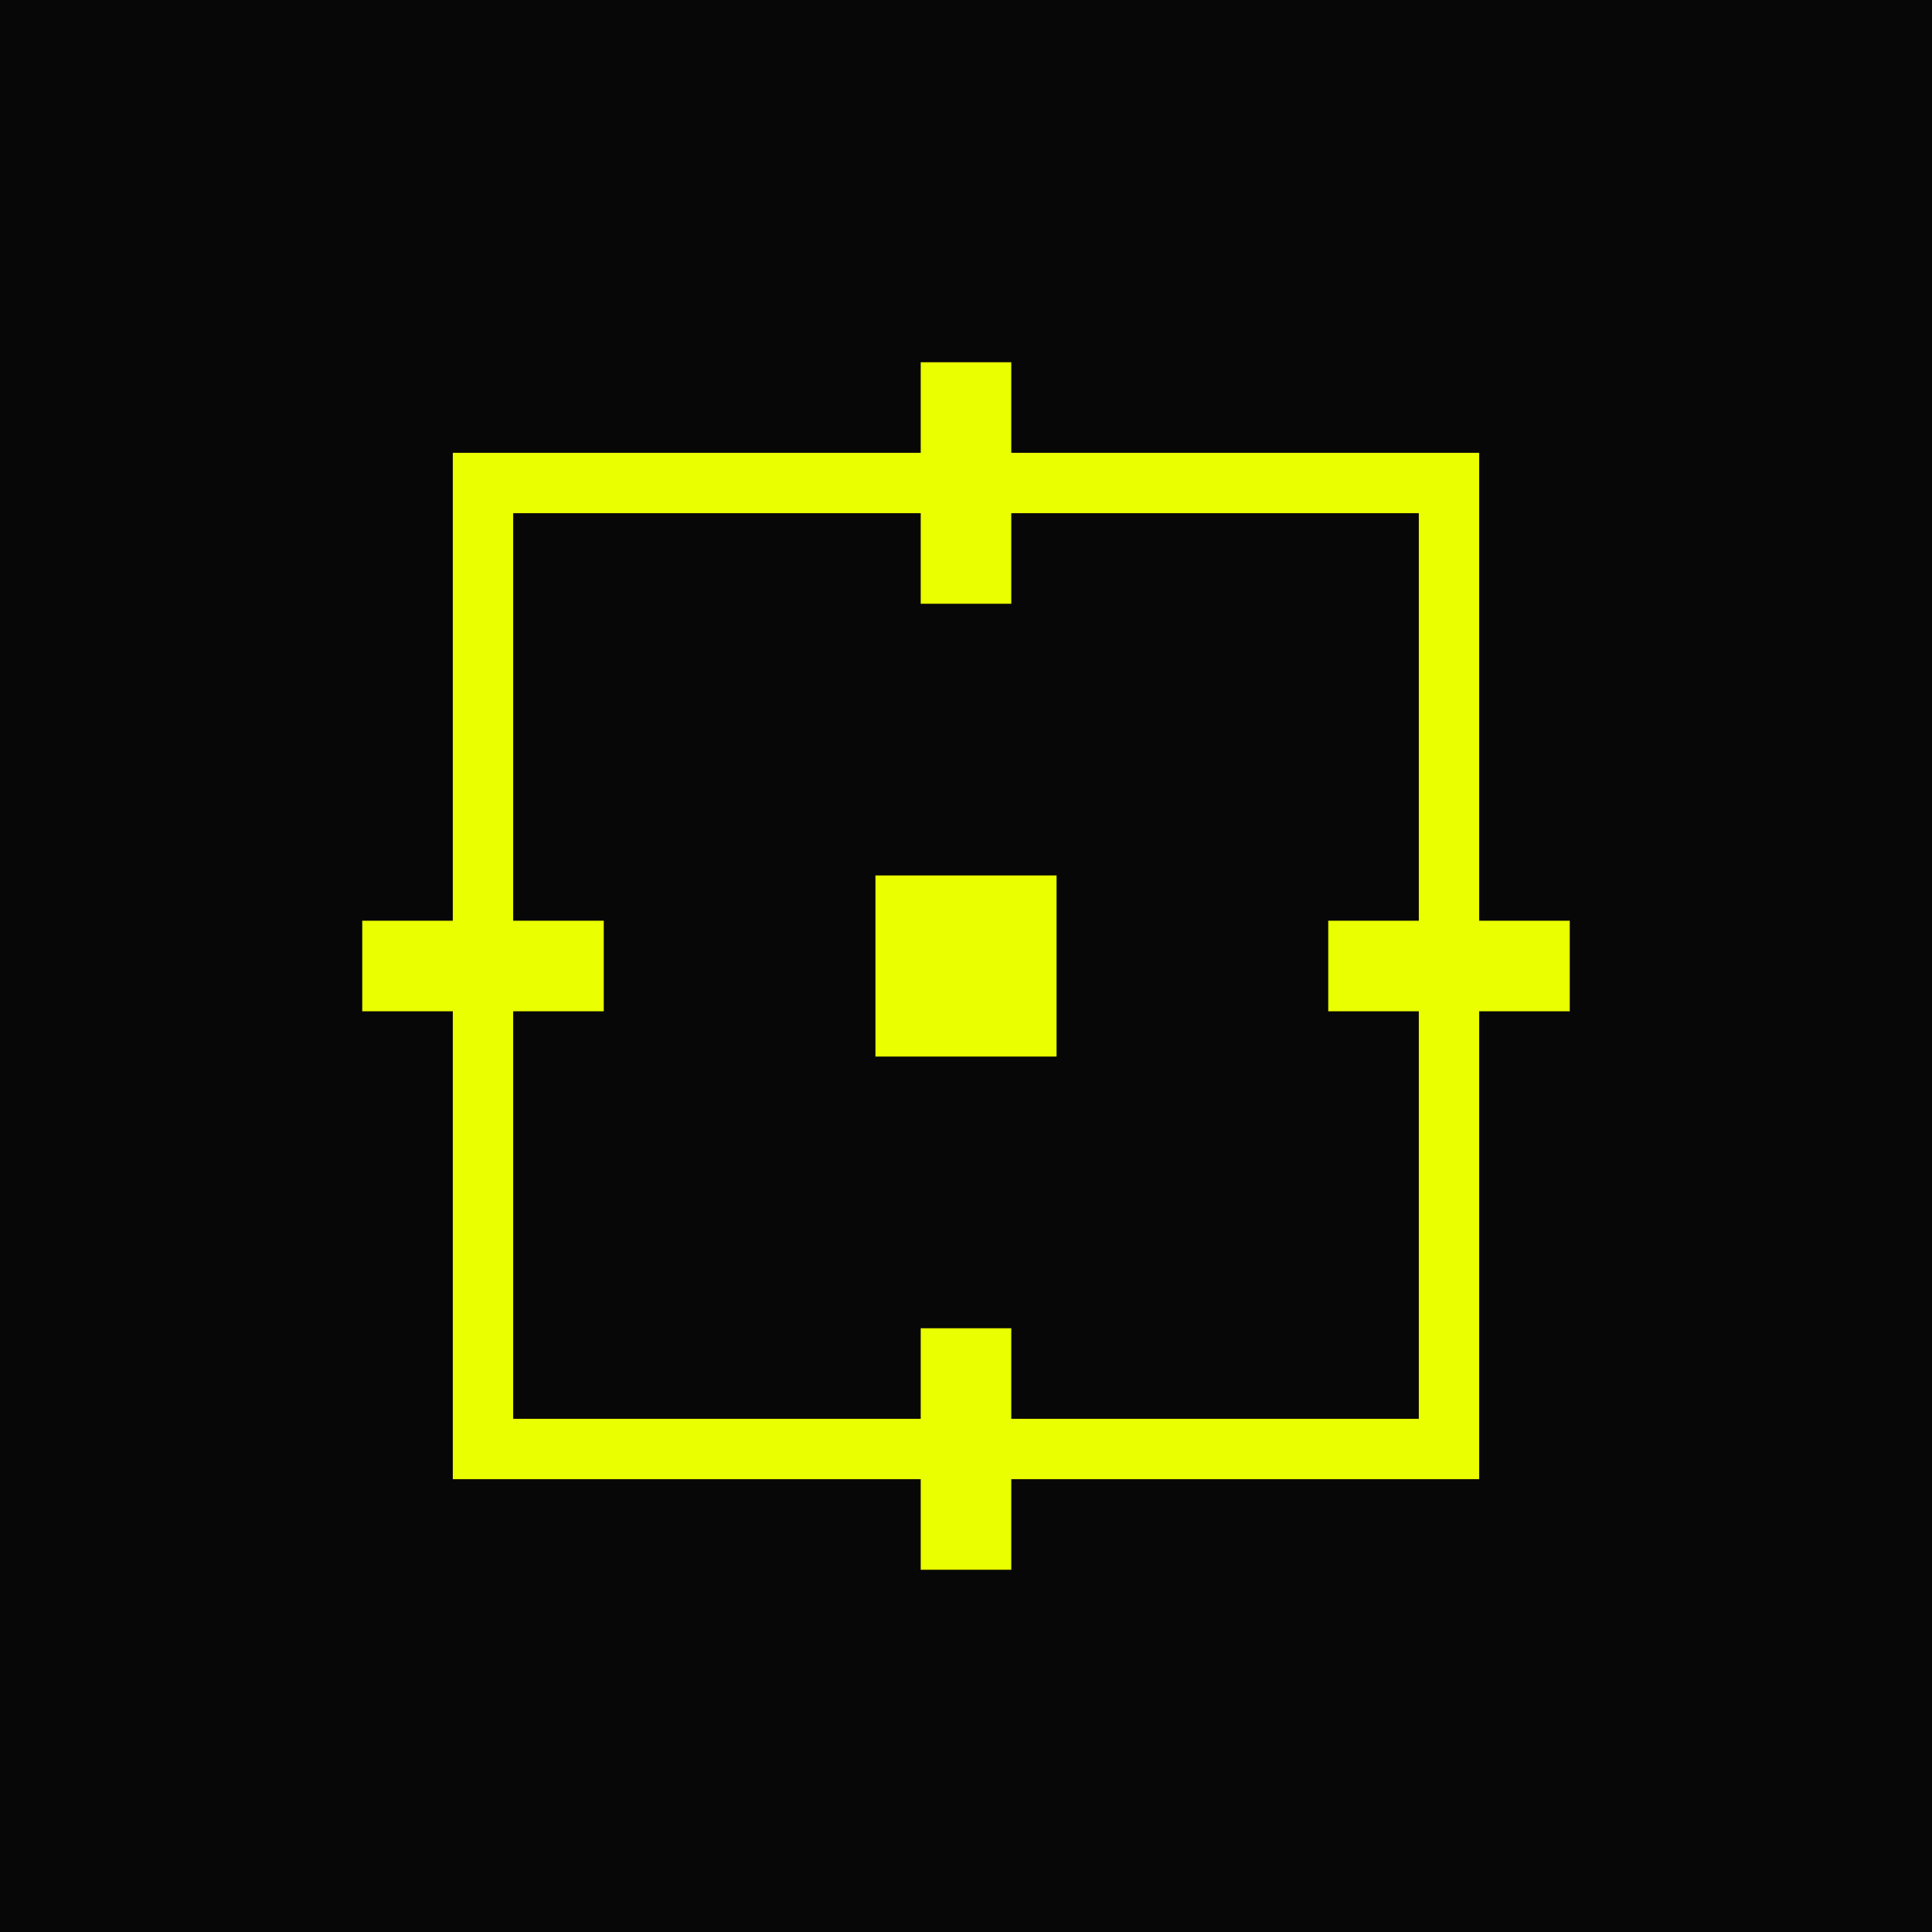
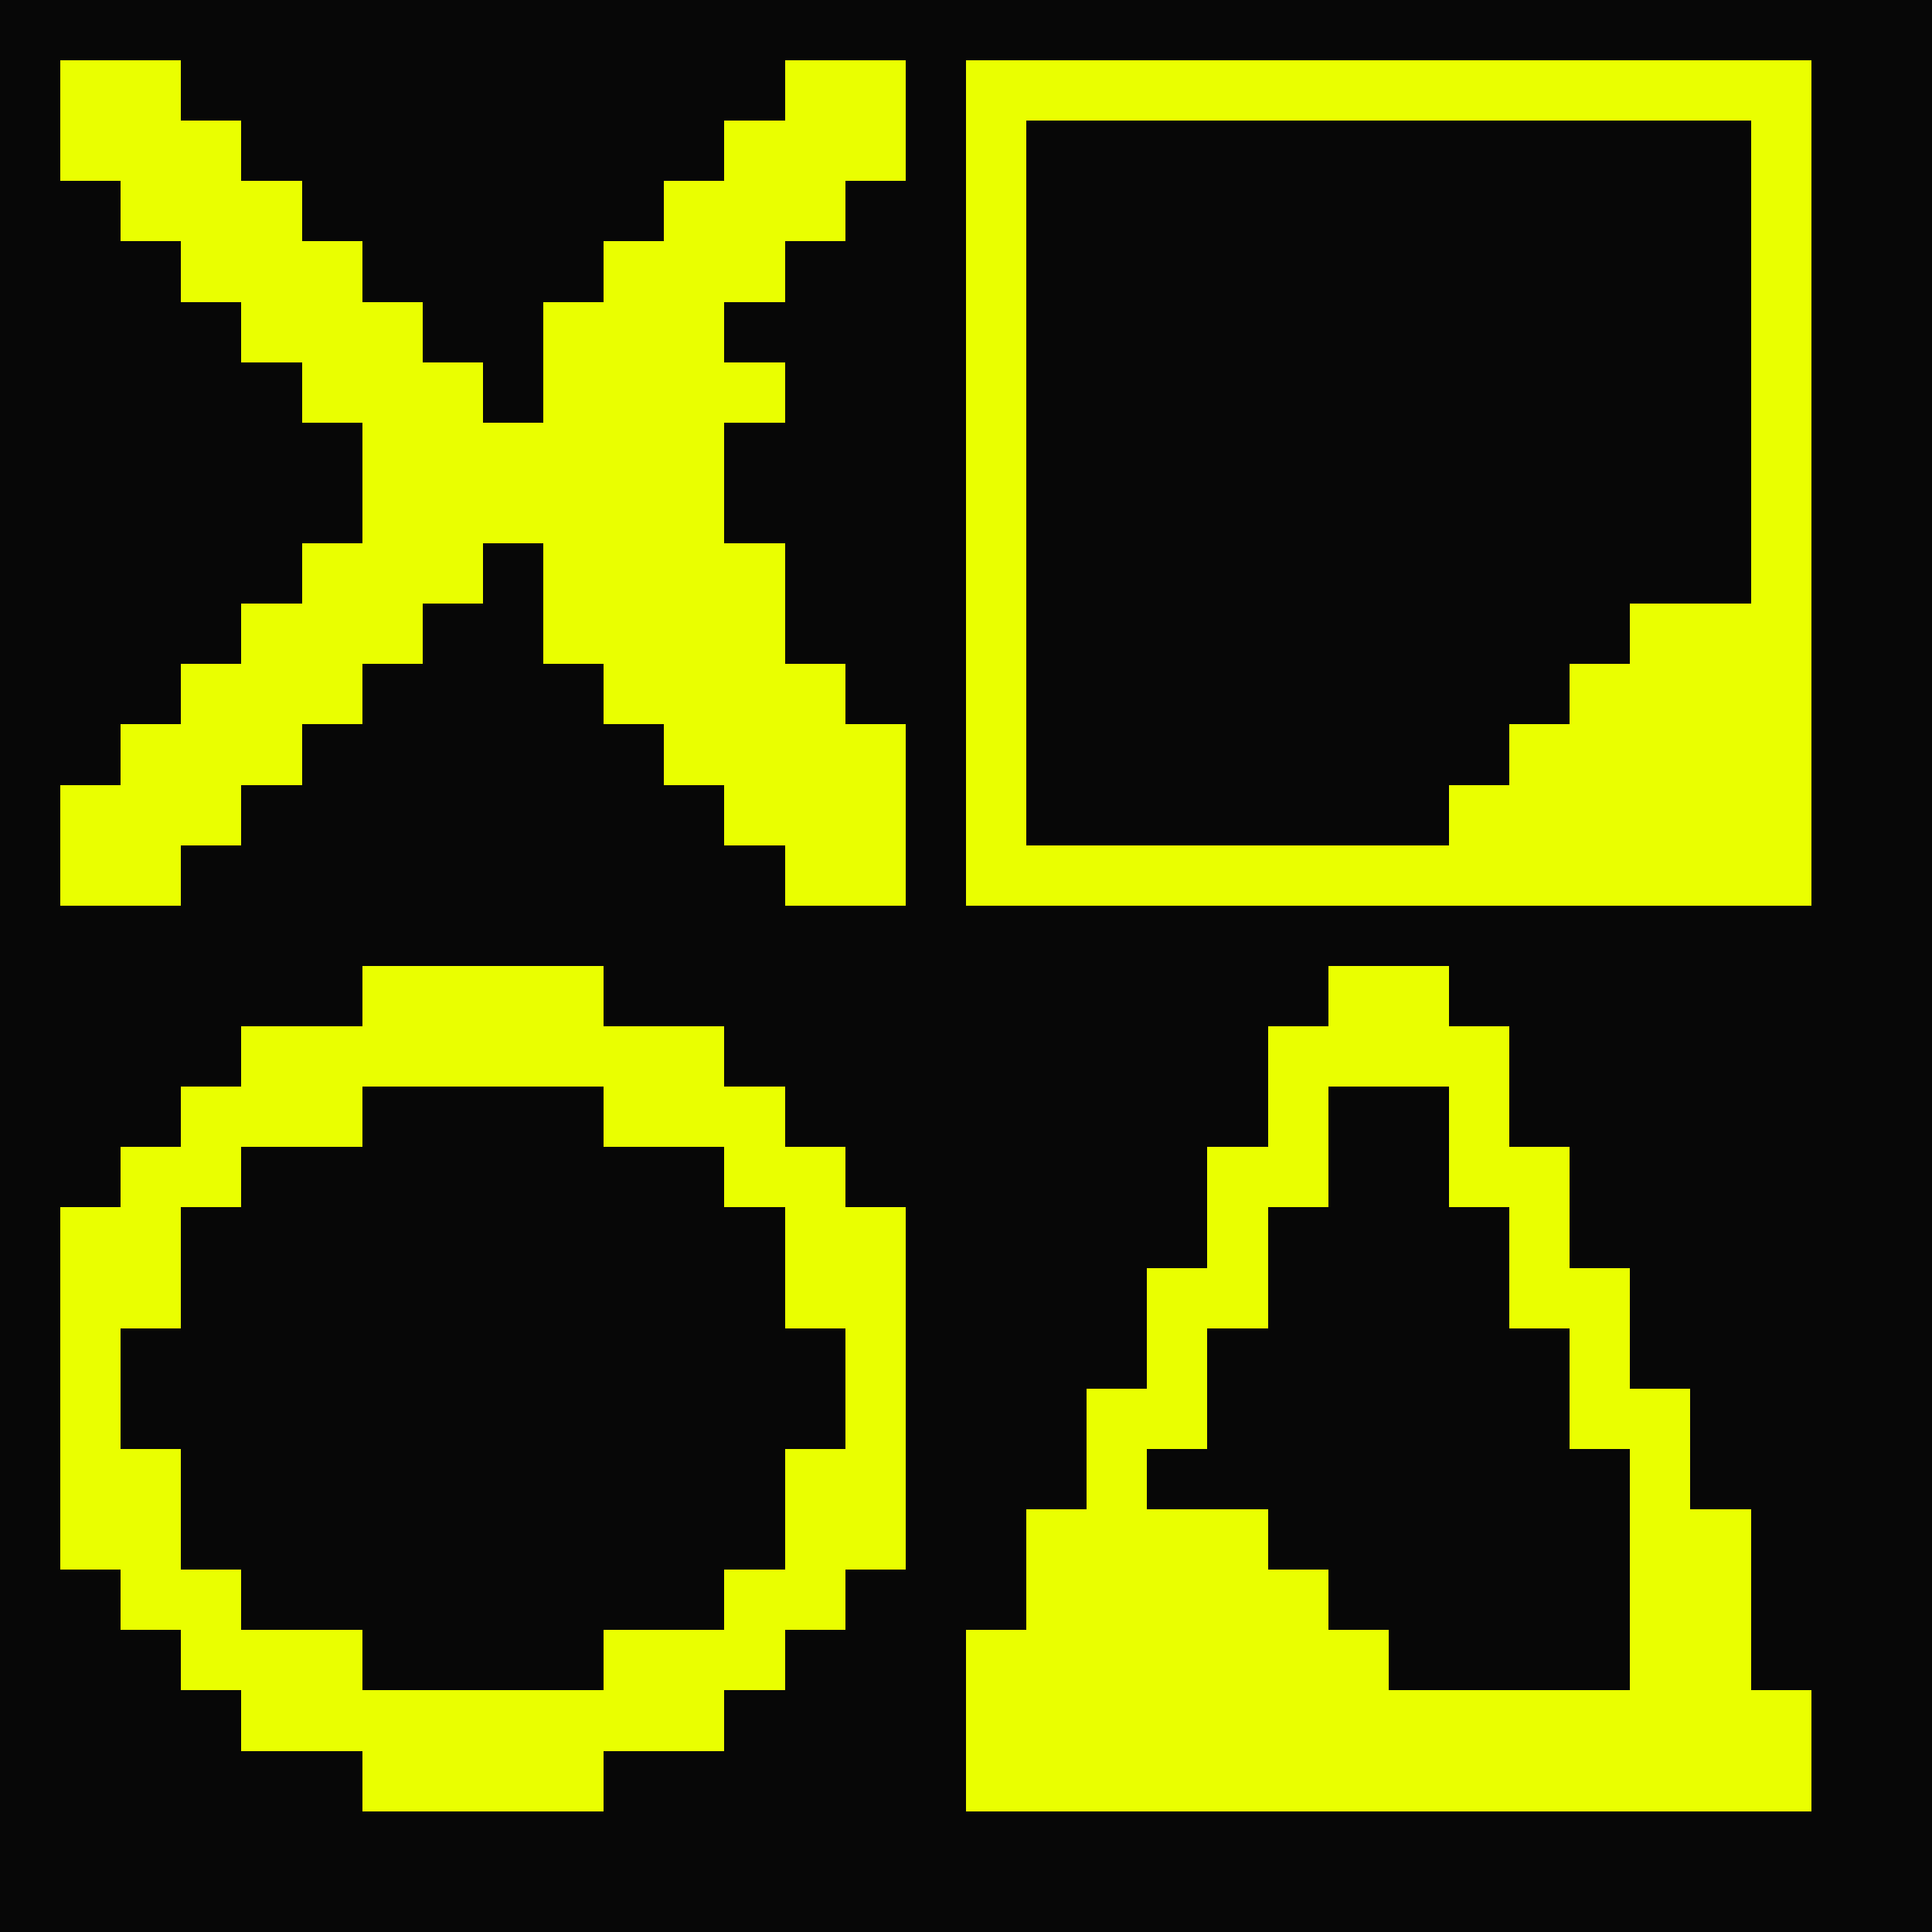
- <svg xmlns="http://www.w3.org/2000/svg" viewBox="0 0 32 32" fill="none">
+ <svg xmlns="http://www.w3.org/2000/svg" width="32" height="32" viewBox="0 0 32 32" shape-rendering="crispEdges">
  <rect width="32" height="32" fill="#070707" />
-   <path d="M8 8h16v16H8z" stroke="#eaff00" stroke-width="1" />
-   <path d="M16 6v4M16 22v4M6 16h4M22 16h4" stroke="#eaff00" stroke-width="1.5" />
-   <rect x="14.5" y="14.5" width="3" height="3" fill="#eaff00" />
+   <rect x="1" y="1" width="1" height="1" fill="#eaff00" />
+   <rect x="2" y="1" width="1" height="1" fill="#eaff00" />
+   <rect x="13" y="1" width="1" height="1" fill="#eaff00" />
+   <rect x="14" y="1" width="1" height="1" fill="#eaff00" />
+   <rect x="1" y="2" width="1" height="1" fill="#eaff00" />
+   <rect x="2" y="2" width="1" height="1" fill="#eaff00" />
+   <rect x="3" y="2" width="1" height="1" fill="#eaff00" />
+   <rect x="12" y="2" width="1" height="1" fill="#eaff00" />
+   <rect x="13" y="2" width="1" height="1" fill="#eaff00" />
+   <rect x="14" y="2" width="1" height="1" fill="#eaff00" />
+   <rect x="2" y="3" width="1" height="1" fill="#eaff00" />
+   <rect x="3" y="3" width="1" height="1" fill="#eaff00" />
+   <rect x="4" y="3" width="1" height="1" fill="#eaff00" />
+   <rect x="11" y="3" width="1" height="1" fill="#eaff00" />
+   <rect x="12" y="3" width="1" height="1" fill="#eaff00" />
+   <rect x="13" y="3" width="1" height="1" fill="#eaff00" />
+   <rect x="3" y="4" width="1" height="1" fill="#eaff00" />
+   <rect x="4" y="4" width="1" height="1" fill="#eaff00" />
+   <rect x="5" y="4" width="1" height="1" fill="#eaff00" />
+   <rect x="10" y="4" width="1" height="1" fill="#eaff00" />
+   <rect x="11" y="4" width="1" height="1" fill="#eaff00" />
+   <rect x="12" y="4" width="1" height="1" fill="#eaff00" />
+   <rect x="4" y="5" width="1" height="1" fill="#eaff00" />
+   <rect x="5" y="5" width="1" height="1" fill="#eaff00" />
+   <rect x="6" y="5" width="1" height="1" fill="#eaff00" />
+   <rect x="9" y="5" width="1" height="1" fill="#eaff00" />
+   <rect x="10" y="5" width="1" height="1" fill="#eaff00" />
+   <rect x="11" y="5" width="1" height="1" fill="#eaff00" />
+   <rect x="5" y="6" width="1" height="1" fill="#eaff00" />
+   <rect x="6" y="6" width="1" height="1" fill="#eaff00" />
+   <rect x="7" y="6" width="1" height="1" fill="#eaff00" />
+   <rect x="9" y="6" width="1" height="1" fill="#eaff00" />
+   <rect x="10" y="6" width="1" height="1" fill="#eaff00" />
+   <rect x="11" y="6" width="1" height="1" fill="#eaff00" />
+   <rect x="12" y="6" width="1" height="1" fill="#eaff00" />
+   <rect x="6" y="7" width="1" height="1" fill="#eaff00" />
+   <rect x="7" y="7" width="1" height="1" fill="#eaff00" />
+   <rect x="8" y="7" width="1" height="1" fill="#eaff00" />
+   <rect x="9" y="7" width="1" height="1" fill="#eaff00" />
+   <rect x="10" y="7" width="1" height="1" fill="#eaff00" />
+   <rect x="11" y="7" width="1" height="1" fill="#eaff00" />
+   <rect x="6" y="8" width="1" height="1" fill="#eaff00" />
+   <rect x="7" y="8" width="1" height="1" fill="#eaff00" />
+   <rect x="8" y="8" width="1" height="1" fill="#eaff00" />
+   <rect x="9" y="8" width="1" height="1" fill="#eaff00" />
+   <rect x="10" y="8" width="1" height="1" fill="#eaff00" />
+   <rect x="11" y="8" width="1" height="1" fill="#eaff00" />
+   <rect x="5" y="9" width="1" height="1" fill="#eaff00" />
+   <rect x="6" y="9" width="1" height="1" fill="#eaff00" />
+   <rect x="7" y="9" width="1" height="1" fill="#eaff00" />
+   <rect x="9" y="9" width="1" height="1" fill="#eaff00" />
+   <rect x="10" y="9" width="1" height="1" fill="#eaff00" />
+   <rect x="11" y="9" width="1" height="1" fill="#eaff00" />
+   <rect x="12" y="9" width="1" height="1" fill="#eaff00" />
+   <rect x="4" y="10" width="1" height="1" fill="#eaff00" />
+   <rect x="5" y="10" width="1" height="1" fill="#eaff00" />
+   <rect x="6" y="10" width="1" height="1" fill="#eaff00" />
+   <rect x="9" y="10" width="1" height="1" fill="#eaff00" />
+   <rect x="10" y="10" width="1" height="1" fill="#eaff00" />
+   <rect x="11" y="10" width="1" height="1" fill="#eaff00" />
+   <rect x="12" y="10" width="1" height="1" fill="#eaff00" />
+   <rect x="3" y="11" width="1" height="1" fill="#eaff00" />
+   <rect x="4" y="11" width="1" height="1" fill="#eaff00" />
+   <rect x="5" y="11" width="1" height="1" fill="#eaff00" />
+   <rect x="10" y="11" width="1" height="1" fill="#eaff00" />
+   <rect x="11" y="11" width="1" height="1" fill="#eaff00" />
+   <rect x="12" y="11" width="1" height="1" fill="#eaff00" />
+   <rect x="13" y="11" width="1" height="1" fill="#eaff00" />
+   <rect x="2" y="12" width="1" height="1" fill="#eaff00" />
+   <rect x="3" y="12" width="1" height="1" fill="#eaff00" />
+   <rect x="4" y="12" width="1" height="1" fill="#eaff00" />
+   <rect x="11" y="12" width="1" height="1" fill="#eaff00" />
+   <rect x="12" y="12" width="1" height="1" fill="#eaff00" />
+   <rect x="13" y="12" width="1" height="1" fill="#eaff00" />
+   <rect x="14" y="12" width="1" height="1" fill="#eaff00" />
+   <rect x="1" y="13" width="1" height="1" fill="#eaff00" />
+   <rect x="2" y="13" width="1" height="1" fill="#eaff00" />
+   <rect x="3" y="13" width="1" height="1" fill="#eaff00" />
+   <rect x="12" y="13" width="1" height="1" fill="#eaff00" />
+   <rect x="13" y="13" width="1" height="1" fill="#eaff00" />
+   <rect x="14" y="13" width="1" height="1" fill="#eaff00" />
+   <rect x="1" y="14" width="1" height="1" fill="#eaff00" />
+   <rect x="2" y="14" width="1" height="1" fill="#eaff00" />
+   <rect x="13" y="14" width="1" height="1" fill="#eaff00" />
+   <rect x="14" y="14" width="1" height="1" fill="#eaff00" />
+   <rect x="16" y="1" width="1" height="1" fill="#eaff00" />
+   <rect x="17" y="1" width="1" height="1" fill="#eaff00" />
+   <rect x="18" y="1" width="1" height="1" fill="#eaff00" />
+   <rect x="19" y="1" width="1" height="1" fill="#eaff00" />
+   <rect x="20" y="1" width="1" height="1" fill="#eaff00" />
+   <rect x="21" y="1" width="1" height="1" fill="#eaff00" />
+   <rect x="22" y="1" width="1" height="1" fill="#eaff00" />
+   <rect x="23" y="1" width="1" height="1" fill="#eaff00" />
+   <rect x="24" y="1" width="1" height="1" fill="#eaff00" />
+   <rect x="25" y="1" width="1" height="1" fill="#eaff00" />
+   <rect x="26" y="1" width="1" height="1" fill="#eaff00" />
+   <rect x="27" y="1" width="1" height="1" fill="#eaff00" />
+   <rect x="28" y="1" width="1" height="1" fill="#eaff00" />
+   <rect x="29" y="1" width="1" height="1" fill="#eaff00" />
+   <rect x="16" y="2" width="1" height="1" fill="#eaff00" />
+   <rect x="29" y="2" width="1" height="1" fill="#eaff00" />
+   <rect x="16" y="3" width="1" height="1" fill="#eaff00" />
+   <rect x="29" y="3" width="1" height="1" fill="#eaff00" />
+   <rect x="16" y="4" width="1" height="1" fill="#eaff00" />
+   <rect x="29" y="4" width="1" height="1" fill="#eaff00" />
+   <rect x="16" y="5" width="1" height="1" fill="#eaff00" />
+   <rect x="29" y="5" width="1" height="1" fill="#eaff00" />
+   <rect x="16" y="6" width="1" height="1" fill="#eaff00" />
+   <rect x="29" y="6" width="1" height="1" fill="#eaff00" />
+   <rect x="16" y="7" width="1" height="1" fill="#eaff00" />
+   <rect x="29" y="7" width="1" height="1" fill="#eaff00" />
+   <rect x="16" y="8" width="1" height="1" fill="#eaff00" />
+   <rect x="29" y="8" width="1" height="1" fill="#eaff00" />
+   <rect x="16" y="9" width="1" height="1" fill="#eaff00" />
+   <rect x="29" y="9" width="1" height="1" fill="#eaff00" />
+   <rect x="16" y="10" width="1" height="1" fill="#eaff00" />
+   <rect x="27" y="10" width="1" height="1" fill="#eaff00" />
+   <rect x="28" y="10" width="1" height="1" fill="#eaff00" />
+   <rect x="29" y="10" width="1" height="1" fill="#eaff00" />
+   <rect x="16" y="11" width="1" height="1" fill="#eaff00" />
+   <rect x="26" y="11" width="1" height="1" fill="#eaff00" />
+   <rect x="27" y="11" width="1" height="1" fill="#eaff00" />
+   <rect x="28" y="11" width="1" height="1" fill="#eaff00" />
+   <rect x="29" y="11" width="1" height="1" fill="#eaff00" />
+   <rect x="16" y="12" width="1" height="1" fill="#eaff00" />
+   <rect x="25" y="12" width="1" height="1" fill="#eaff00" />
+   <rect x="26" y="12" width="1" height="1" fill="#eaff00" />
+   <rect x="27" y="12" width="1" height="1" fill="#eaff00" />
+   <rect x="28" y="12" width="1" height="1" fill="#eaff00" />
+   <rect x="29" y="12" width="1" height="1" fill="#eaff00" />
+   <rect x="16" y="13" width="1" height="1" fill="#eaff00" />
+   <rect x="24" y="13" width="1" height="1" fill="#eaff00" />
+   <rect x="25" y="13" width="1" height="1" fill="#eaff00" />
+   <rect x="26" y="13" width="1" height="1" fill="#eaff00" />
+   <rect x="27" y="13" width="1" height="1" fill="#eaff00" />
+   <rect x="28" y="13" width="1" height="1" fill="#eaff00" />
+   <rect x="29" y="13" width="1" height="1" fill="#eaff00" />
+   <rect x="16" y="14" width="1" height="1" fill="#eaff00" />
+   <rect x="17" y="14" width="1" height="1" fill="#eaff00" />
+   <rect x="18" y="14" width="1" height="1" fill="#eaff00" />
+   <rect x="19" y="14" width="1" height="1" fill="#eaff00" />
+   <rect x="20" y="14" width="1" height="1" fill="#eaff00" />
+   <rect x="21" y="14" width="1" height="1" fill="#eaff00" />
+   <rect x="22" y="14" width="1" height="1" fill="#eaff00" />
+   <rect x="23" y="14" width="1" height="1" fill="#eaff00" />
+   <rect x="24" y="14" width="1" height="1" fill="#eaff00" />
+   <rect x="25" y="14" width="1" height="1" fill="#eaff00" />
+   <rect x="26" y="14" width="1" height="1" fill="#eaff00" />
+   <rect x="27" y="14" width="1" height="1" fill="#eaff00" />
+   <rect x="28" y="14" width="1" height="1" fill="#eaff00" />
+   <rect x="29" y="14" width="1" height="1" fill="#eaff00" />
+   <rect x="6" y="16" width="1" height="1" fill="#eaff00" />
+   <rect x="7" y="16" width="1" height="1" fill="#eaff00" />
+   <rect x="8" y="16" width="1" height="1" fill="#eaff00" />
+   <rect x="9" y="16" width="1" height="1" fill="#eaff00" />
+   <rect x="4" y="17" width="1" height="1" fill="#eaff00" />
+   <rect x="5" y="17" width="1" height="1" fill="#eaff00" />
+   <rect x="6" y="17" width="1" height="1" fill="#eaff00" />
+   <rect x="7" y="17" width="1" height="1" fill="#eaff00" />
+   <rect x="8" y="17" width="1" height="1" fill="#eaff00" />
+   <rect x="9" y="17" width="1" height="1" fill="#eaff00" />
+   <rect x="10" y="17" width="1" height="1" fill="#eaff00" />
+   <rect x="11" y="17" width="1" height="1" fill="#eaff00" />
+   <rect x="3" y="18" width="1" height="1" fill="#eaff00" />
+   <rect x="4" y="18" width="1" height="1" fill="#eaff00" />
+   <rect x="5" y="18" width="1" height="1" fill="#eaff00" />
+   <rect x="10" y="18" width="1" height="1" fill="#eaff00" />
+   <rect x="11" y="18" width="1" height="1" fill="#eaff00" />
+   <rect x="12" y="18" width="1" height="1" fill="#eaff00" />
+   <rect x="2" y="19" width="1" height="1" fill="#eaff00" />
+   <rect x="3" y="19" width="1" height="1" fill="#eaff00" />
+   <rect x="12" y="19" width="1" height="1" fill="#eaff00" />
+   <rect x="13" y="19" width="1" height="1" fill="#eaff00" />
+   <rect x="1" y="20" width="1" height="1" fill="#eaff00" />
+   <rect x="2" y="20" width="1" height="1" fill="#eaff00" />
+   <rect x="13" y="20" width="1" height="1" fill="#eaff00" />
+   <rect x="14" y="20" width="1" height="1" fill="#eaff00" />
+   <rect x="1" y="21" width="1" height="1" fill="#eaff00" />
+   <rect x="2" y="21" width="1" height="1" fill="#eaff00" />
+   <rect x="13" y="21" width="1" height="1" fill="#eaff00" />
+   <rect x="14" y="21" width="1" height="1" fill="#eaff00" />
+   <rect x="1" y="22" width="1" height="1" fill="#eaff00" />
+   <rect x="14" y="22" width="1" height="1" fill="#eaff00" />
+   <rect x="1" y="23" width="1" height="1" fill="#eaff00" />
+   <rect x="14" y="23" width="1" height="1" fill="#eaff00" />
+   <rect x="1" y="24" width="1" height="1" fill="#eaff00" />
+   <rect x="2" y="24" width="1" height="1" fill="#eaff00" />
+   <rect x="13" y="24" width="1" height="1" fill="#eaff00" />
+   <rect x="14" y="24" width="1" height="1" fill="#eaff00" />
+   <rect x="1" y="25" width="1" height="1" fill="#eaff00" />
+   <rect x="2" y="25" width="1" height="1" fill="#eaff00" />
+   <rect x="13" y="25" width="1" height="1" fill="#eaff00" />
+   <rect x="14" y="25" width="1" height="1" fill="#eaff00" />
+   <rect x="2" y="26" width="1" height="1" fill="#eaff00" />
+   <rect x="3" y="26" width="1" height="1" fill="#eaff00" />
+   <rect x="12" y="26" width="1" height="1" fill="#eaff00" />
+   <rect x="13" y="26" width="1" height="1" fill="#eaff00" />
+   <rect x="3" y="27" width="1" height="1" fill="#eaff00" />
+   <rect x="4" y="27" width="1" height="1" fill="#eaff00" />
+   <rect x="5" y="27" width="1" height="1" fill="#eaff00" />
+   <rect x="10" y="27" width="1" height="1" fill="#eaff00" />
+   <rect x="11" y="27" width="1" height="1" fill="#eaff00" />
+   <rect x="12" y="27" width="1" height="1" fill="#eaff00" />
+   <rect x="4" y="28" width="1" height="1" fill="#eaff00" />
+   <rect x="5" y="28" width="1" height="1" fill="#eaff00" />
+   <rect x="6" y="28" width="1" height="1" fill="#eaff00" />
+   <rect x="7" y="28" width="1" height="1" fill="#eaff00" />
+   <rect x="8" y="28" width="1" height="1" fill="#eaff00" />
+   <rect x="9" y="28" width="1" height="1" fill="#eaff00" />
+   <rect x="10" y="28" width="1" height="1" fill="#eaff00" />
+   <rect x="11" y="28" width="1" height="1" fill="#eaff00" />
+   <rect x="6" y="29" width="1" height="1" fill="#eaff00" />
+   <rect x="7" y="29" width="1" height="1" fill="#eaff00" />
+   <rect x="8" y="29" width="1" height="1" fill="#eaff00" />
+   <rect x="9" y="29" width="1" height="1" fill="#eaff00" />
+   <rect x="22" y="16" width="1" height="1" fill="#eaff00" />
+   <rect x="23" y="16" width="1" height="1" fill="#eaff00" />
+   <rect x="21" y="17" width="1" height="1" fill="#eaff00" />
+   <rect x="22" y="17" width="1" height="1" fill="#eaff00" />
+   <rect x="23" y="17" width="1" height="1" fill="#eaff00" />
+   <rect x="24" y="17" width="1" height="1" fill="#eaff00" />
+   <rect x="21" y="18" width="1" height="1" fill="#eaff00" />
+   <rect x="24" y="18" width="1" height="1" fill="#eaff00" />
+   <rect x="20" y="19" width="1" height="1" fill="#eaff00" />
+   <rect x="21" y="19" width="1" height="1" fill="#eaff00" />
+   <rect x="24" y="19" width="1" height="1" fill="#eaff00" />
+   <rect x="25" y="19" width="1" height="1" fill="#eaff00" />
+   <rect x="20" y="20" width="1" height="1" fill="#eaff00" />
+   <rect x="25" y="20" width="1" height="1" fill="#eaff00" />
+   <rect x="19" y="21" width="1" height="1" fill="#eaff00" />
+   <rect x="20" y="21" width="1" height="1" fill="#eaff00" />
+   <rect x="25" y="21" width="1" height="1" fill="#eaff00" />
+   <rect x="26" y="21" width="1" height="1" fill="#eaff00" />
+   <rect x="19" y="22" width="1" height="1" fill="#eaff00" />
+   <rect x="26" y="22" width="1" height="1" fill="#eaff00" />
+   <rect x="18" y="23" width="1" height="1" fill="#eaff00" />
+   <rect x="19" y="23" width="1" height="1" fill="#eaff00" />
+   <rect x="26" y="23" width="1" height="1" fill="#eaff00" />
+   <rect x="27" y="23" width="1" height="1" fill="#eaff00" />
+   <rect x="18" y="24" width="1" height="1" fill="#eaff00" />
+   <rect x="27" y="24" width="1" height="1" fill="#eaff00" />
+   <rect x="17" y="25" width="1" height="1" fill="#eaff00" />
+   <rect x="18" y="25" width="1" height="1" fill="#eaff00" />
+   <rect x="19" y="25" width="1" height="1" fill="#eaff00" />
+   <rect x="20" y="25" width="1" height="1" fill="#eaff00" />
+   <rect x="27" y="25" width="1" height="1" fill="#eaff00" />
+   <rect x="28" y="25" width="1" height="1" fill="#eaff00" />
+   <rect x="17" y="26" width="1" height="1" fill="#eaff00" />
+   <rect x="18" y="26" width="1" height="1" fill="#eaff00" />
+   <rect x="19" y="26" width="1" height="1" fill="#eaff00" />
+   <rect x="20" y="26" width="1" height="1" fill="#eaff00" />
+   <rect x="21" y="26" width="1" height="1" fill="#eaff00" />
+   <rect x="27" y="26" width="1" height="1" fill="#eaff00" />
+   <rect x="28" y="26" width="1" height="1" fill="#eaff00" />
+   <rect x="16" y="27" width="1" height="1" fill="#eaff00" />
+   <rect x="17" y="27" width="1" height="1" fill="#eaff00" />
+   <rect x="18" y="27" width="1" height="1" fill="#eaff00" />
+   <rect x="19" y="27" width="1" height="1" fill="#eaff00" />
+   <rect x="20" y="27" width="1" height="1" fill="#eaff00" />
+   <rect x="21" y="27" width="1" height="1" fill="#eaff00" />
+   <rect x="22" y="27" width="1" height="1" fill="#eaff00" />
+   <rect x="27" y="27" width="1" height="1" fill="#eaff00" />
+   <rect x="28" y="27" width="1" height="1" fill="#eaff00" />
+   <rect x="16" y="28" width="1" height="1" fill="#eaff00" />
+   <rect x="17" y="28" width="1" height="1" fill="#eaff00" />
+   <rect x="18" y="28" width="1" height="1" fill="#eaff00" />
+   <rect x="19" y="28" width="1" height="1" fill="#eaff00" />
+   <rect x="20" y="28" width="1" height="1" fill="#eaff00" />
+   <rect x="21" y="28" width="1" height="1" fill="#eaff00" />
+   <rect x="22" y="28" width="1" height="1" fill="#eaff00" />
+   <rect x="23" y="28" width="1" height="1" fill="#eaff00" />
+   <rect x="24" y="28" width="1" height="1" fill="#eaff00" />
+   <rect x="25" y="28" width="1" height="1" fill="#eaff00" />
+   <rect x="26" y="28" width="1" height="1" fill="#eaff00" />
+   <rect x="27" y="28" width="1" height="1" fill="#eaff00" />
+   <rect x="28" y="28" width="1" height="1" fill="#eaff00" />
+   <rect x="29" y="28" width="1" height="1" fill="#eaff00" />
+   <rect x="16" y="29" width="1" height="1" fill="#eaff00" />
+   <rect x="17" y="29" width="1" height="1" fill="#eaff00" />
+   <rect x="18" y="29" width="1" height="1" fill="#eaff00" />
+   <rect x="19" y="29" width="1" height="1" fill="#eaff00" />
+   <rect x="20" y="29" width="1" height="1" fill="#eaff00" />
+   <rect x="21" y="29" width="1" height="1" fill="#eaff00" />
+   <rect x="22" y="29" width="1" height="1" fill="#eaff00" />
+   <rect x="23" y="29" width="1" height="1" fill="#eaff00" />
+   <rect x="24" y="29" width="1" height="1" fill="#eaff00" />
+   <rect x="25" y="29" width="1" height="1" fill="#eaff00" />
+   <rect x="26" y="29" width="1" height="1" fill="#eaff00" />
+   <rect x="27" y="29" width="1" height="1" fill="#eaff00" />
+   <rect x="28" y="29" width="1" height="1" fill="#eaff00" />
+   <rect x="29" y="29" width="1" height="1" fill="#eaff00" />
</svg>
